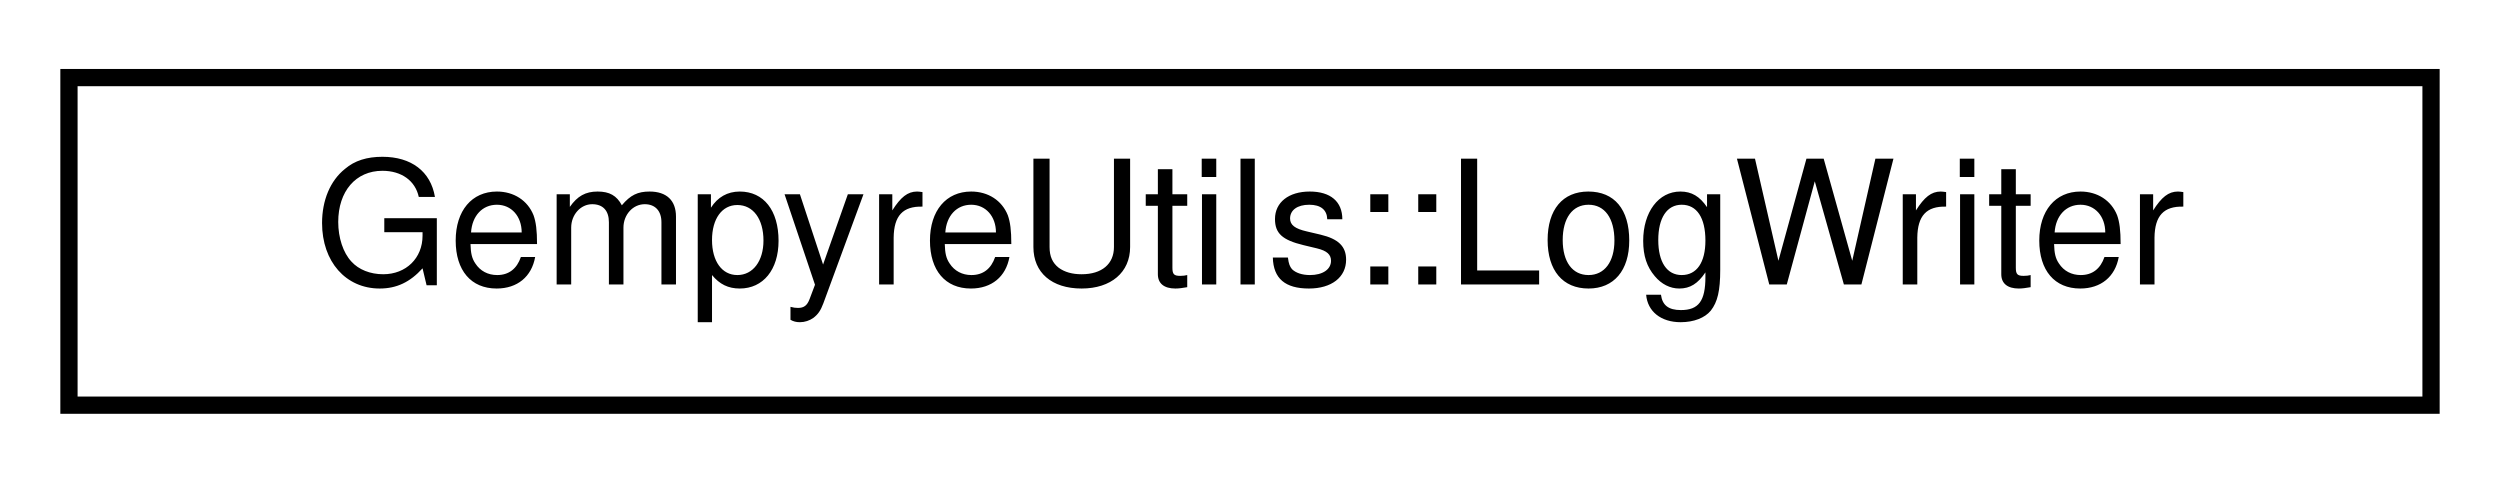
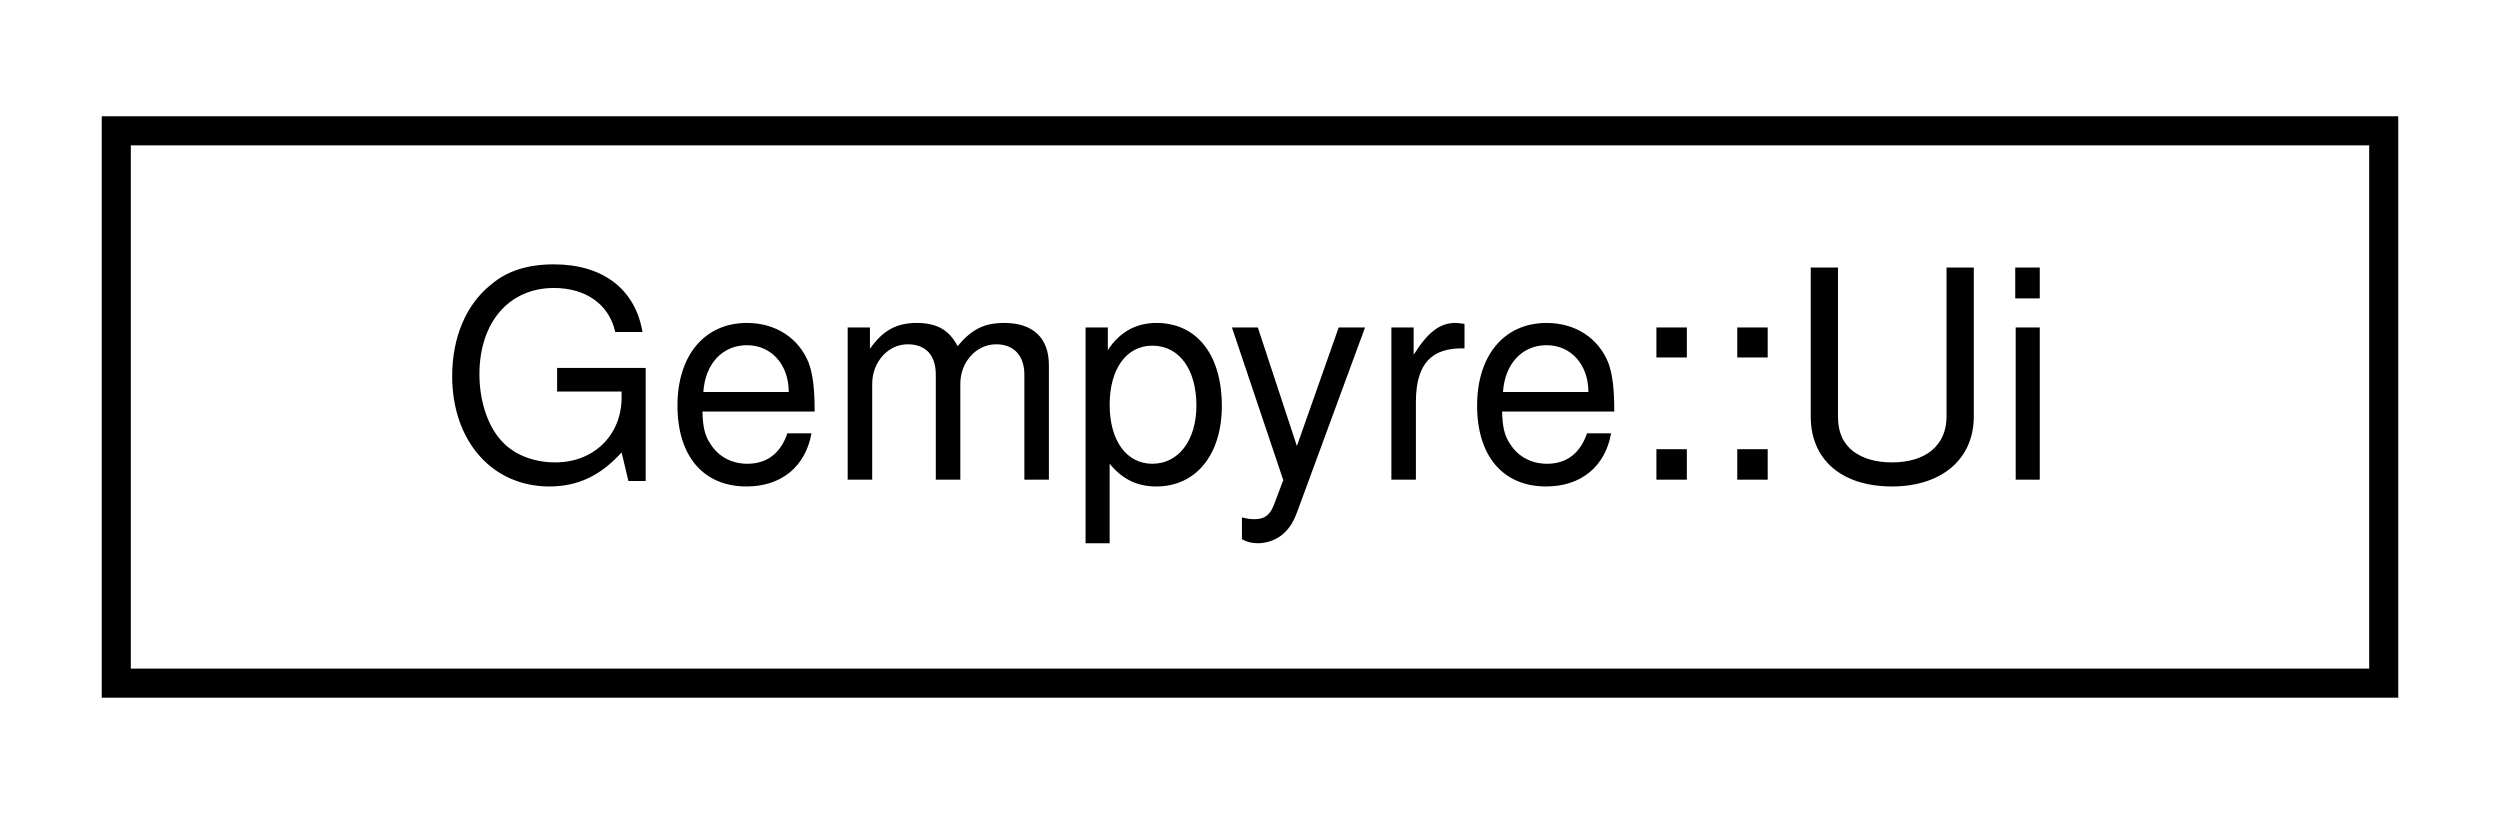
- <svg xmlns="http://www.w3.org/2000/svg" xmlns:xlink="http://www.w3.org/1999/xlink" width="145pt" height="28pt" viewBox="0.00 0.00 145.00 28.00">
+ <svg xmlns="http://www.w3.org/2000/svg" xmlns:xlink="http://www.w3.org/1999/xlink" width="86pt" height="28pt" viewBox="0.00 0.00 86.00 28.00">
  <g id="graph0" class="graph" transform="scale(1 1) rotate(0) translate(4 24)">
    <g id="node1" class="node">
      <g id="a_node1">
-         <a xlink:href="classGempyreUtils_1_1LogWriter.html" target="_top" xlink:title="Parent class for LogWriters.">
-           <polygon fill="none" stroke="black" points="0,-0.5 0,-19.5 137,-19.5 137,-0.5 0,-0.5" />
-           <text text-anchor="middle" x="68.5" y="-7.5" font-family="Helvetica,sans-Serif" font-size="10.00">GempyreUtils::LogWriter</text>
+         <a xlink:href="classGempyre_1_1Ui.html" target="_top" xlink:title="The application UI.">
+           <polygon fill="none" stroke="black" points="0,-0.5 0,-19.5 78,-19.5 78,-0.5 0,-0.5" />
+           <text text-anchor="middle" x="39" y="-7.5" font-family="Helvetica,sans-Serif" font-size="10.00">Gempyre::Ui</text>
        </a>
      </g>
    </g>
  </g>
</svg>
